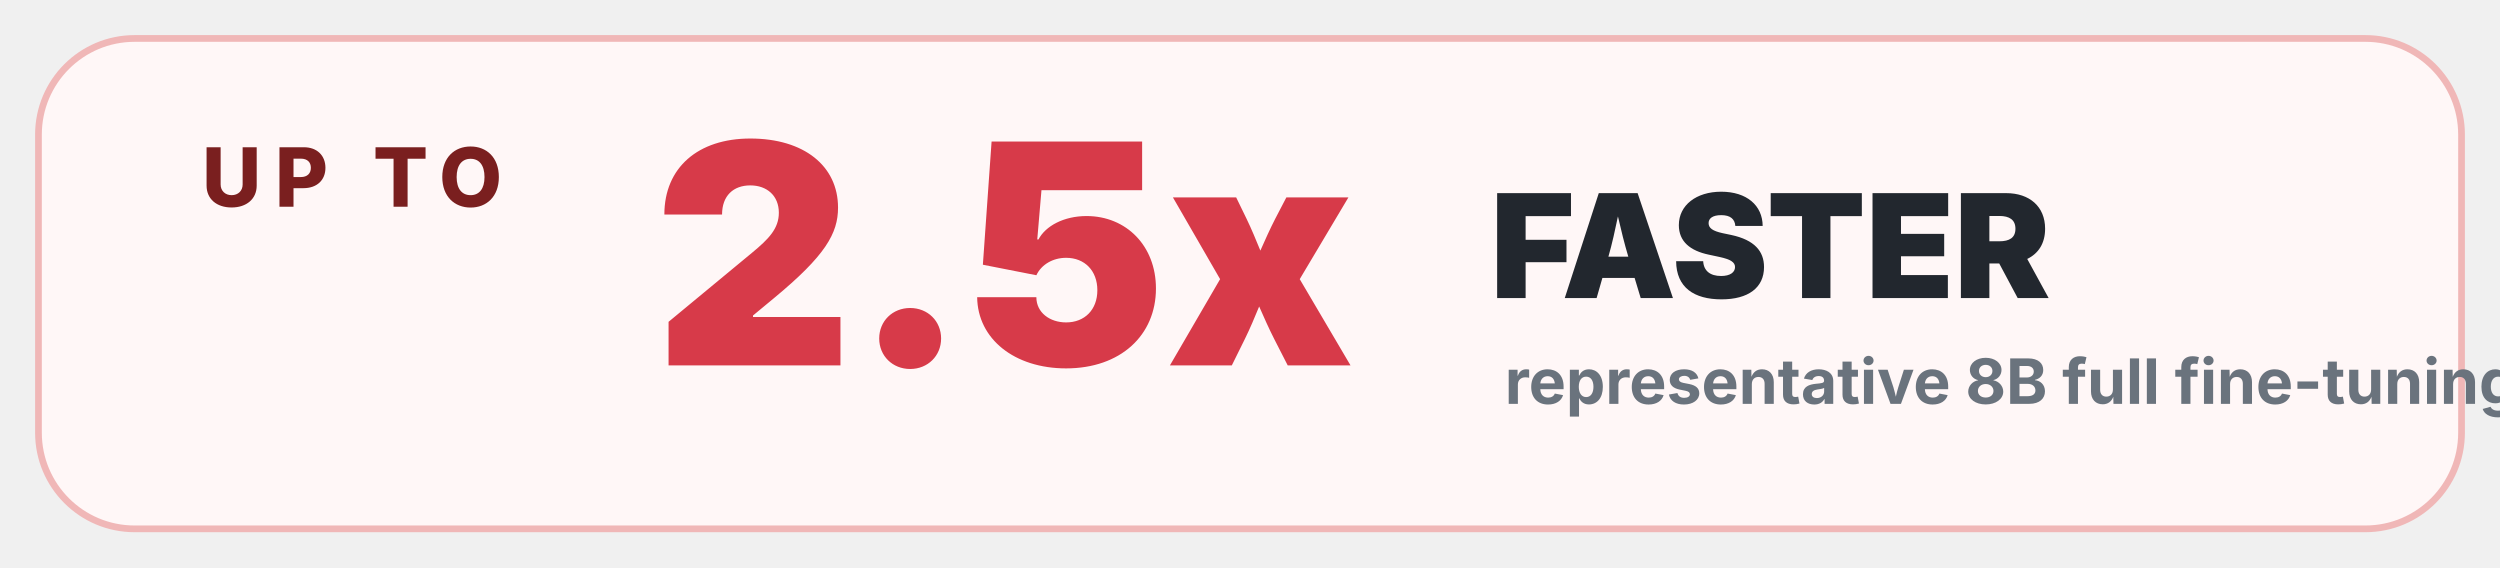
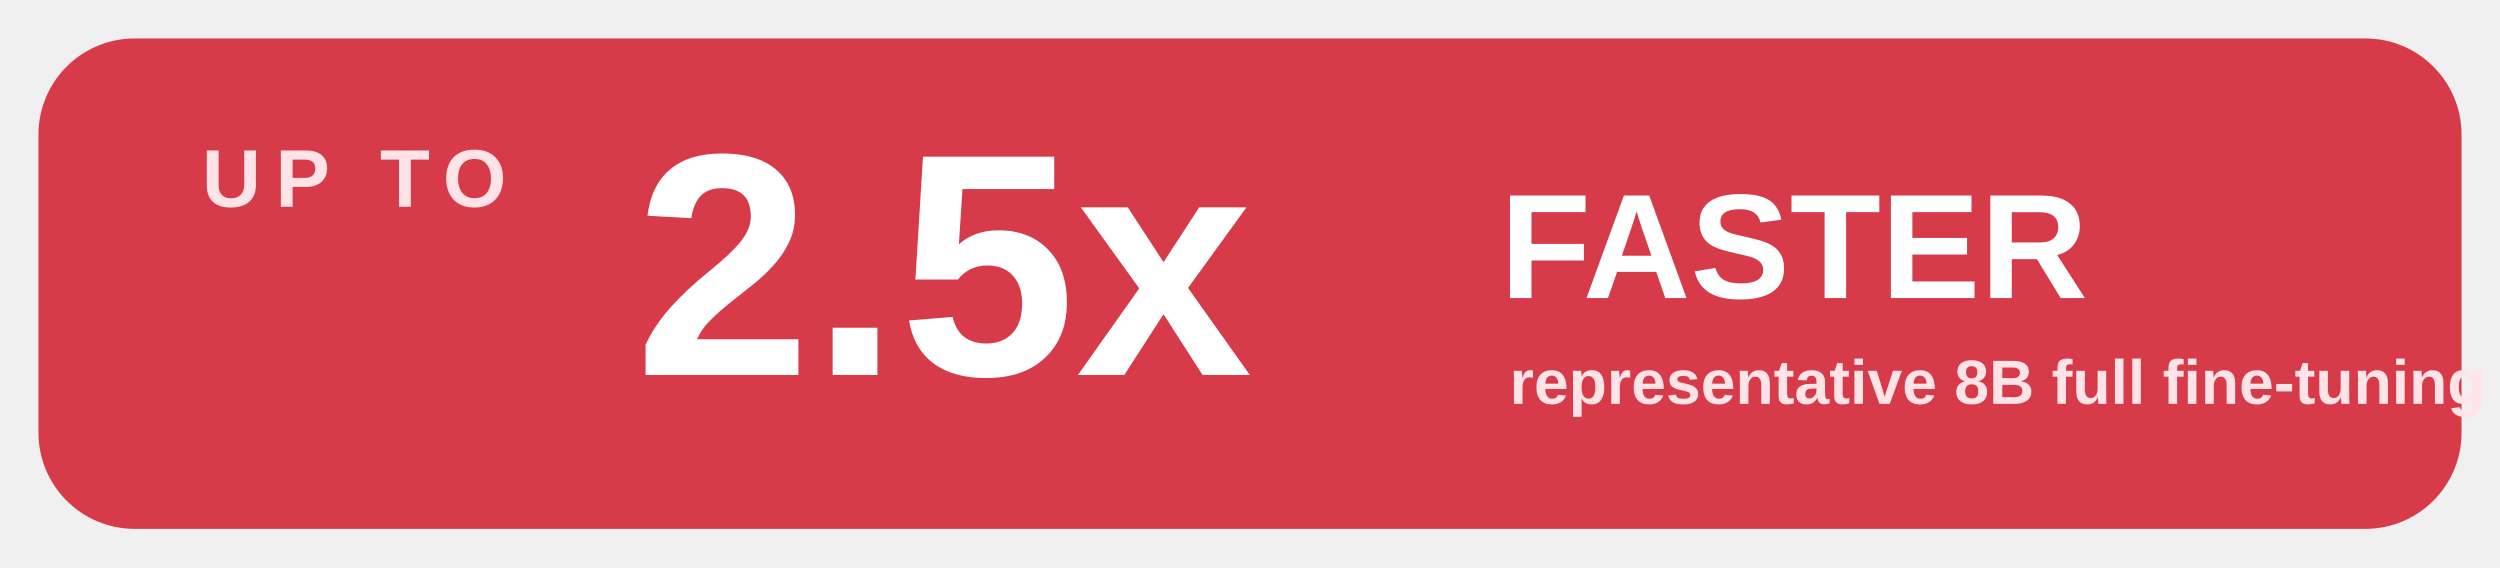
<svg xmlns="http://www.w3.org/2000/svg" width="520" height="118" viewBox="0 0 520 118" role="img" aria-labelledby="title desc">
-   <style>
-     .shell { fill: #fff7f7; stroke: #f0b7b7; stroke-width: 1.4; rx: 20; }
-     .eyebrow { fill: #7a1f1f; font: 800 17px system-ui, -apple-system, Segoe UI, sans-serif; letter-spacing: 2.8px; }
-     .number { fill: #d73a49; font: 900 64px system-ui, -apple-system, Segoe UI, sans-serif; }
-     .label { fill: #22272e; font: 850 30px system-ui, -apple-system, Segoe UI, sans-serif; }
-     .sub { fill: #6a737d; font: 650 13px system-ui, -apple-system, Segoe UI, sans-serif; }
-   </style>
-   <rect class="shell" x="8" y="8" width="504" height="102" rx="20" />
-   <text class="eyebrow" x="42" y="43">UP TO</text>
-   <text class="number" x="136" y="76">2.5x</text>
-   <text class="label" x="310" y="62">FASTER</text>
-   <text class="sub" x="313" y="84">representative 8B full fine-tuning</text>
+   <rect x="8" y="8" width="504" height="102" rx="20" fill="#d73a49" />
+   <text x="42" y="43" fill="#ffe3e6" font-family="Arial, Helvetica, sans-serif" font-size="17" font-weight="800" letter-spacing="3">UP TO</text>
+   <text x="132" y="78" fill="#ffffff" font-family="Arial, Helvetica, sans-serif" font-size="66" font-weight="900">2.5x</text>
+   <text x="312" y="62" fill="#ffffff" font-family="Arial, Helvetica, sans-serif" font-size="31" font-weight="900">FASTER</text>
+   <text x="314" y="84" fill="#ffe3e6" font-family="Arial, Helvetica, sans-serif" font-size="13" font-weight="700">representative 8B full fine-tuning</text>
</svg>
